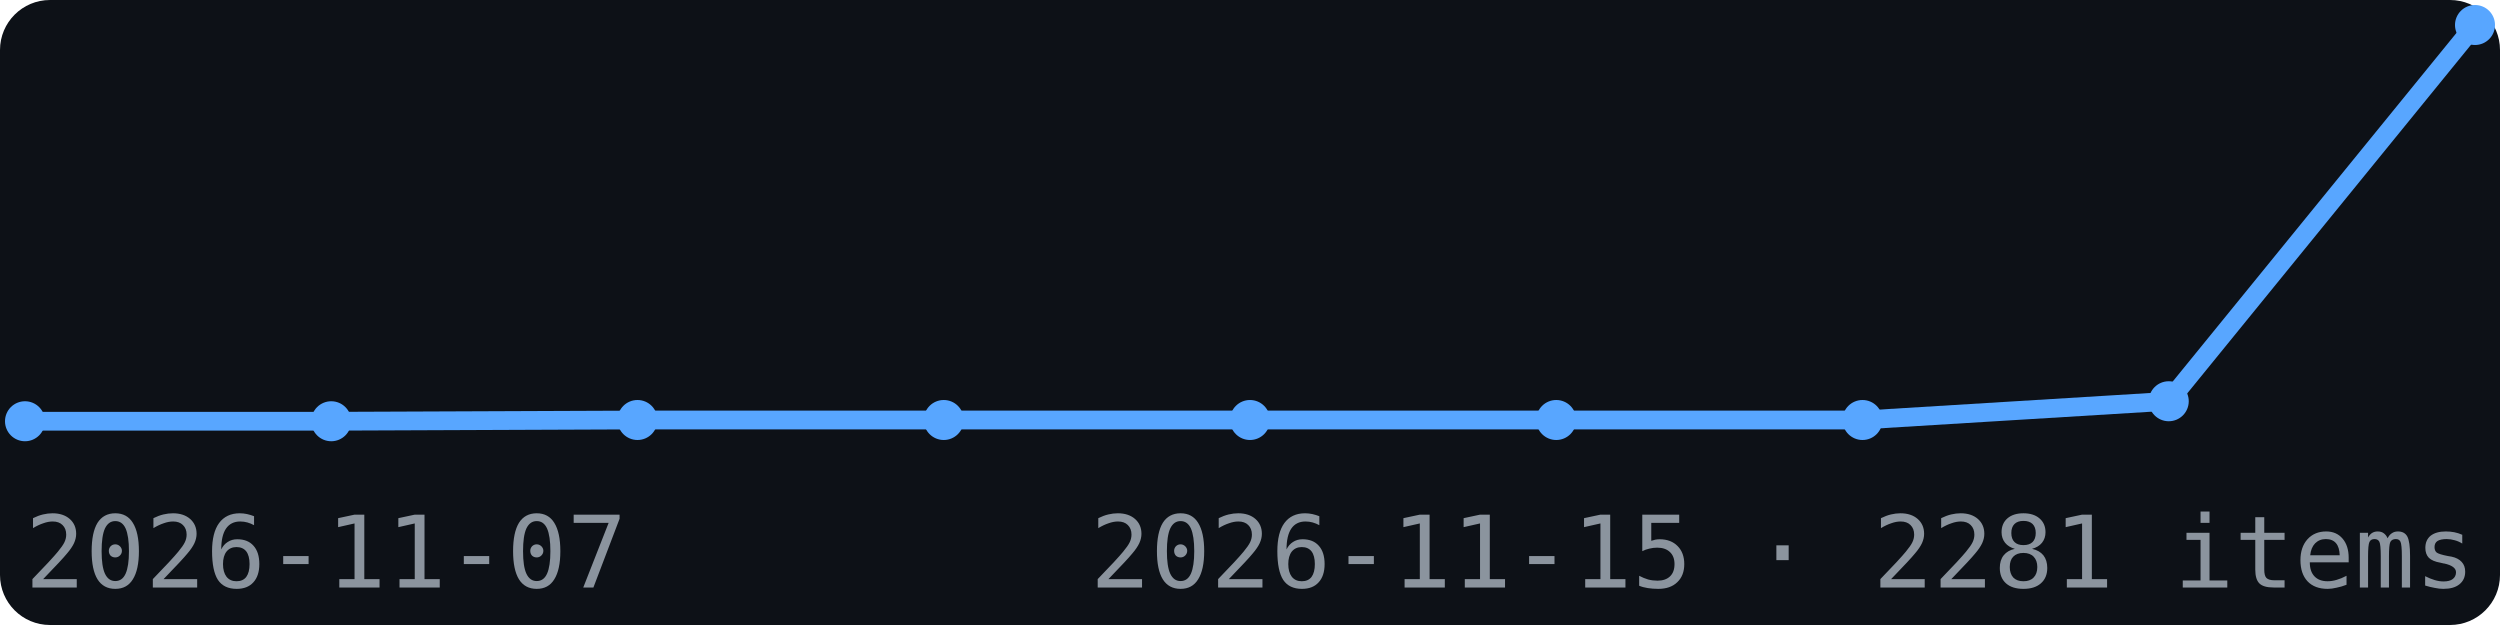
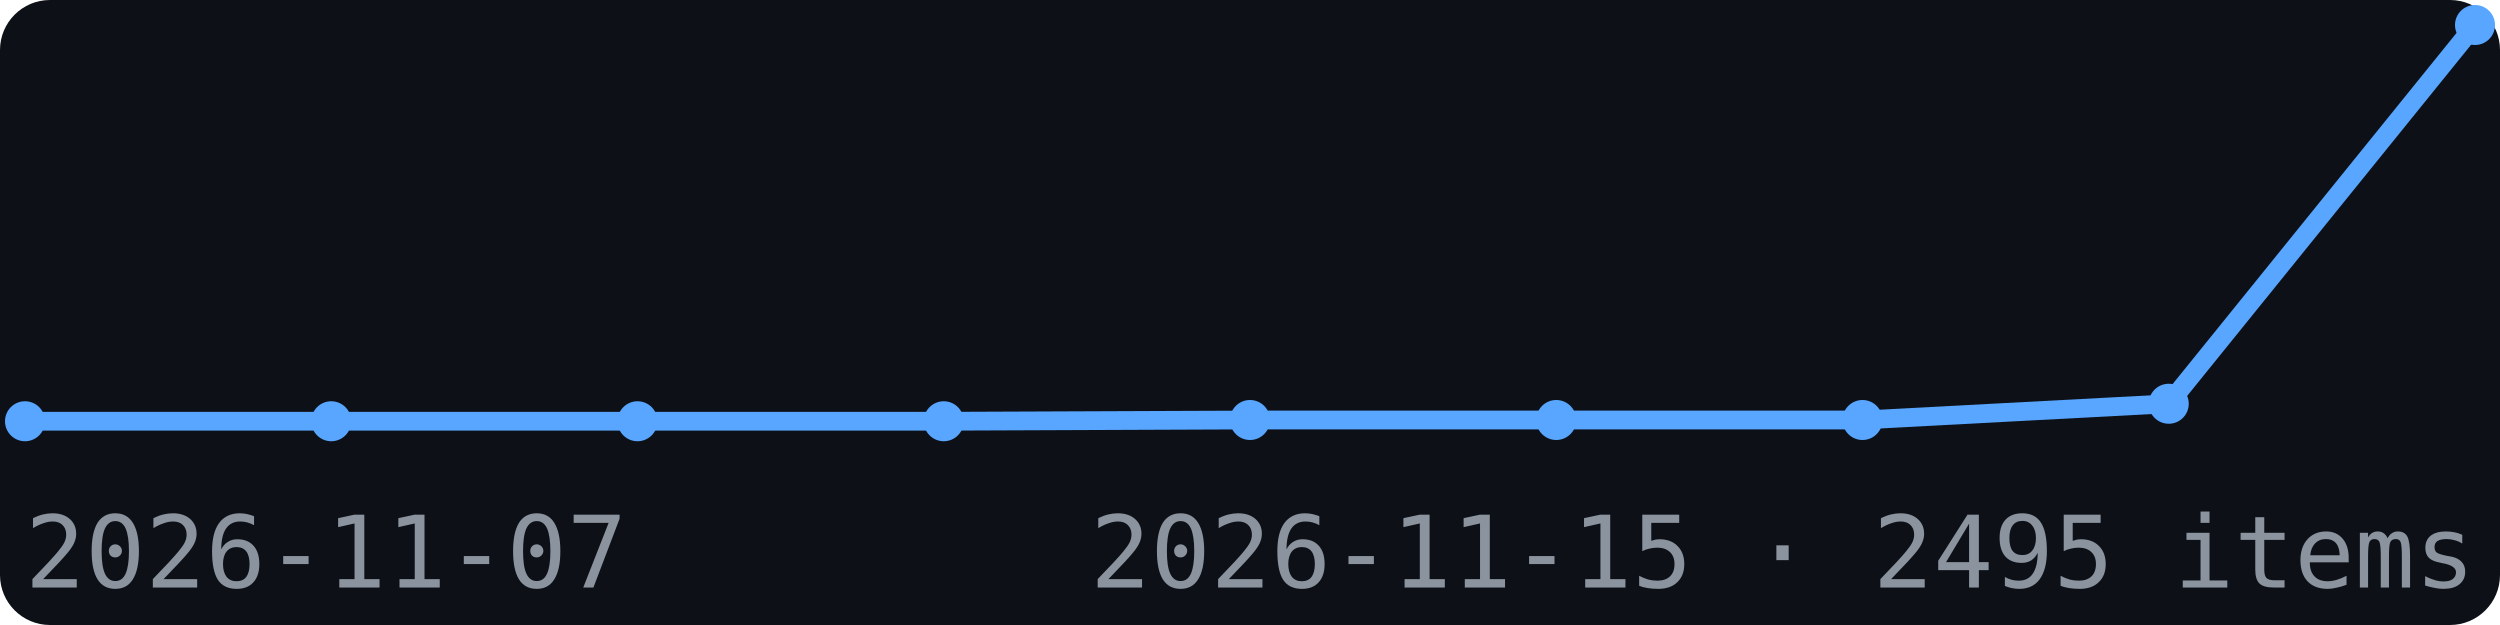
<svg xmlns="http://www.w3.org/2000/svg" width="200" height="50" viewBox="0 0 200 50" font-family="monospace">
  <rect width="200" height="50" fill="#0d1117" rx="4" />
-   <polyline points="2.0,33.7 26.5,33.7 51.0,33.6 75.5,33.6 100.0,33.6 124.5,33.6 149.0,33.6 173.5,32.1 198.0,2.0" fill="none" stroke="#58a6ff" stroke-width="1.5" />
+   <polyline points="2.0,33.7 26.5,33.7 51.0,33.7 75.5,33.7 100.0,33.6 124.5,33.6 149.0,33.6 173.5,32.3 198.0,2.0" fill="none" stroke="#58a6ff" stroke-width="1.5" />
  <circle cx="2.0" cy="33.7" r="1.6" fill="#58a6ff" />
  <circle cx="26.5" cy="33.7" r="1.6" fill="#58a6ff" />
-   <circle cx="51.0" cy="33.6" r="1.6" fill="#58a6ff" />
-   <circle cx="75.5" cy="33.6" r="1.6" fill="#58a6ff" />
+   <circle cx="51.0" cy="33.7" r="1.6" fill="#58a6ff" />
+   <circle cx="75.5" cy="33.7" r="1.6" fill="#58a6ff" />
  <circle cx="100.0" cy="33.6" r="1.6" fill="#58a6ff" />
  <circle cx="124.5" cy="33.6" r="1.6" fill="#58a6ff" />
  <circle cx="149.0" cy="33.6" r="1.6" fill="#58a6ff" />
-   <circle cx="173.5" cy="32.1" r="1.6" fill="#58a6ff" />
+   <circle cx="173.5" cy="32.3" r="1.6" fill="#58a6ff" />
  <circle cx="198.0" cy="2.0" r="1.6" fill="#58a6ff" />
  <text x="2" y="47" font-size="8" fill="#8b949e">2026-11-07</text>
-   <text x="198" y="47" font-size="8" fill="#8b949e" text-anchor="end">2026-11-15 · 2281 items</text>
+   <text x="198" y="47" font-size="8" fill="#8b949e" text-anchor="end">2026-11-15 · 2495 items</text>
</svg>
